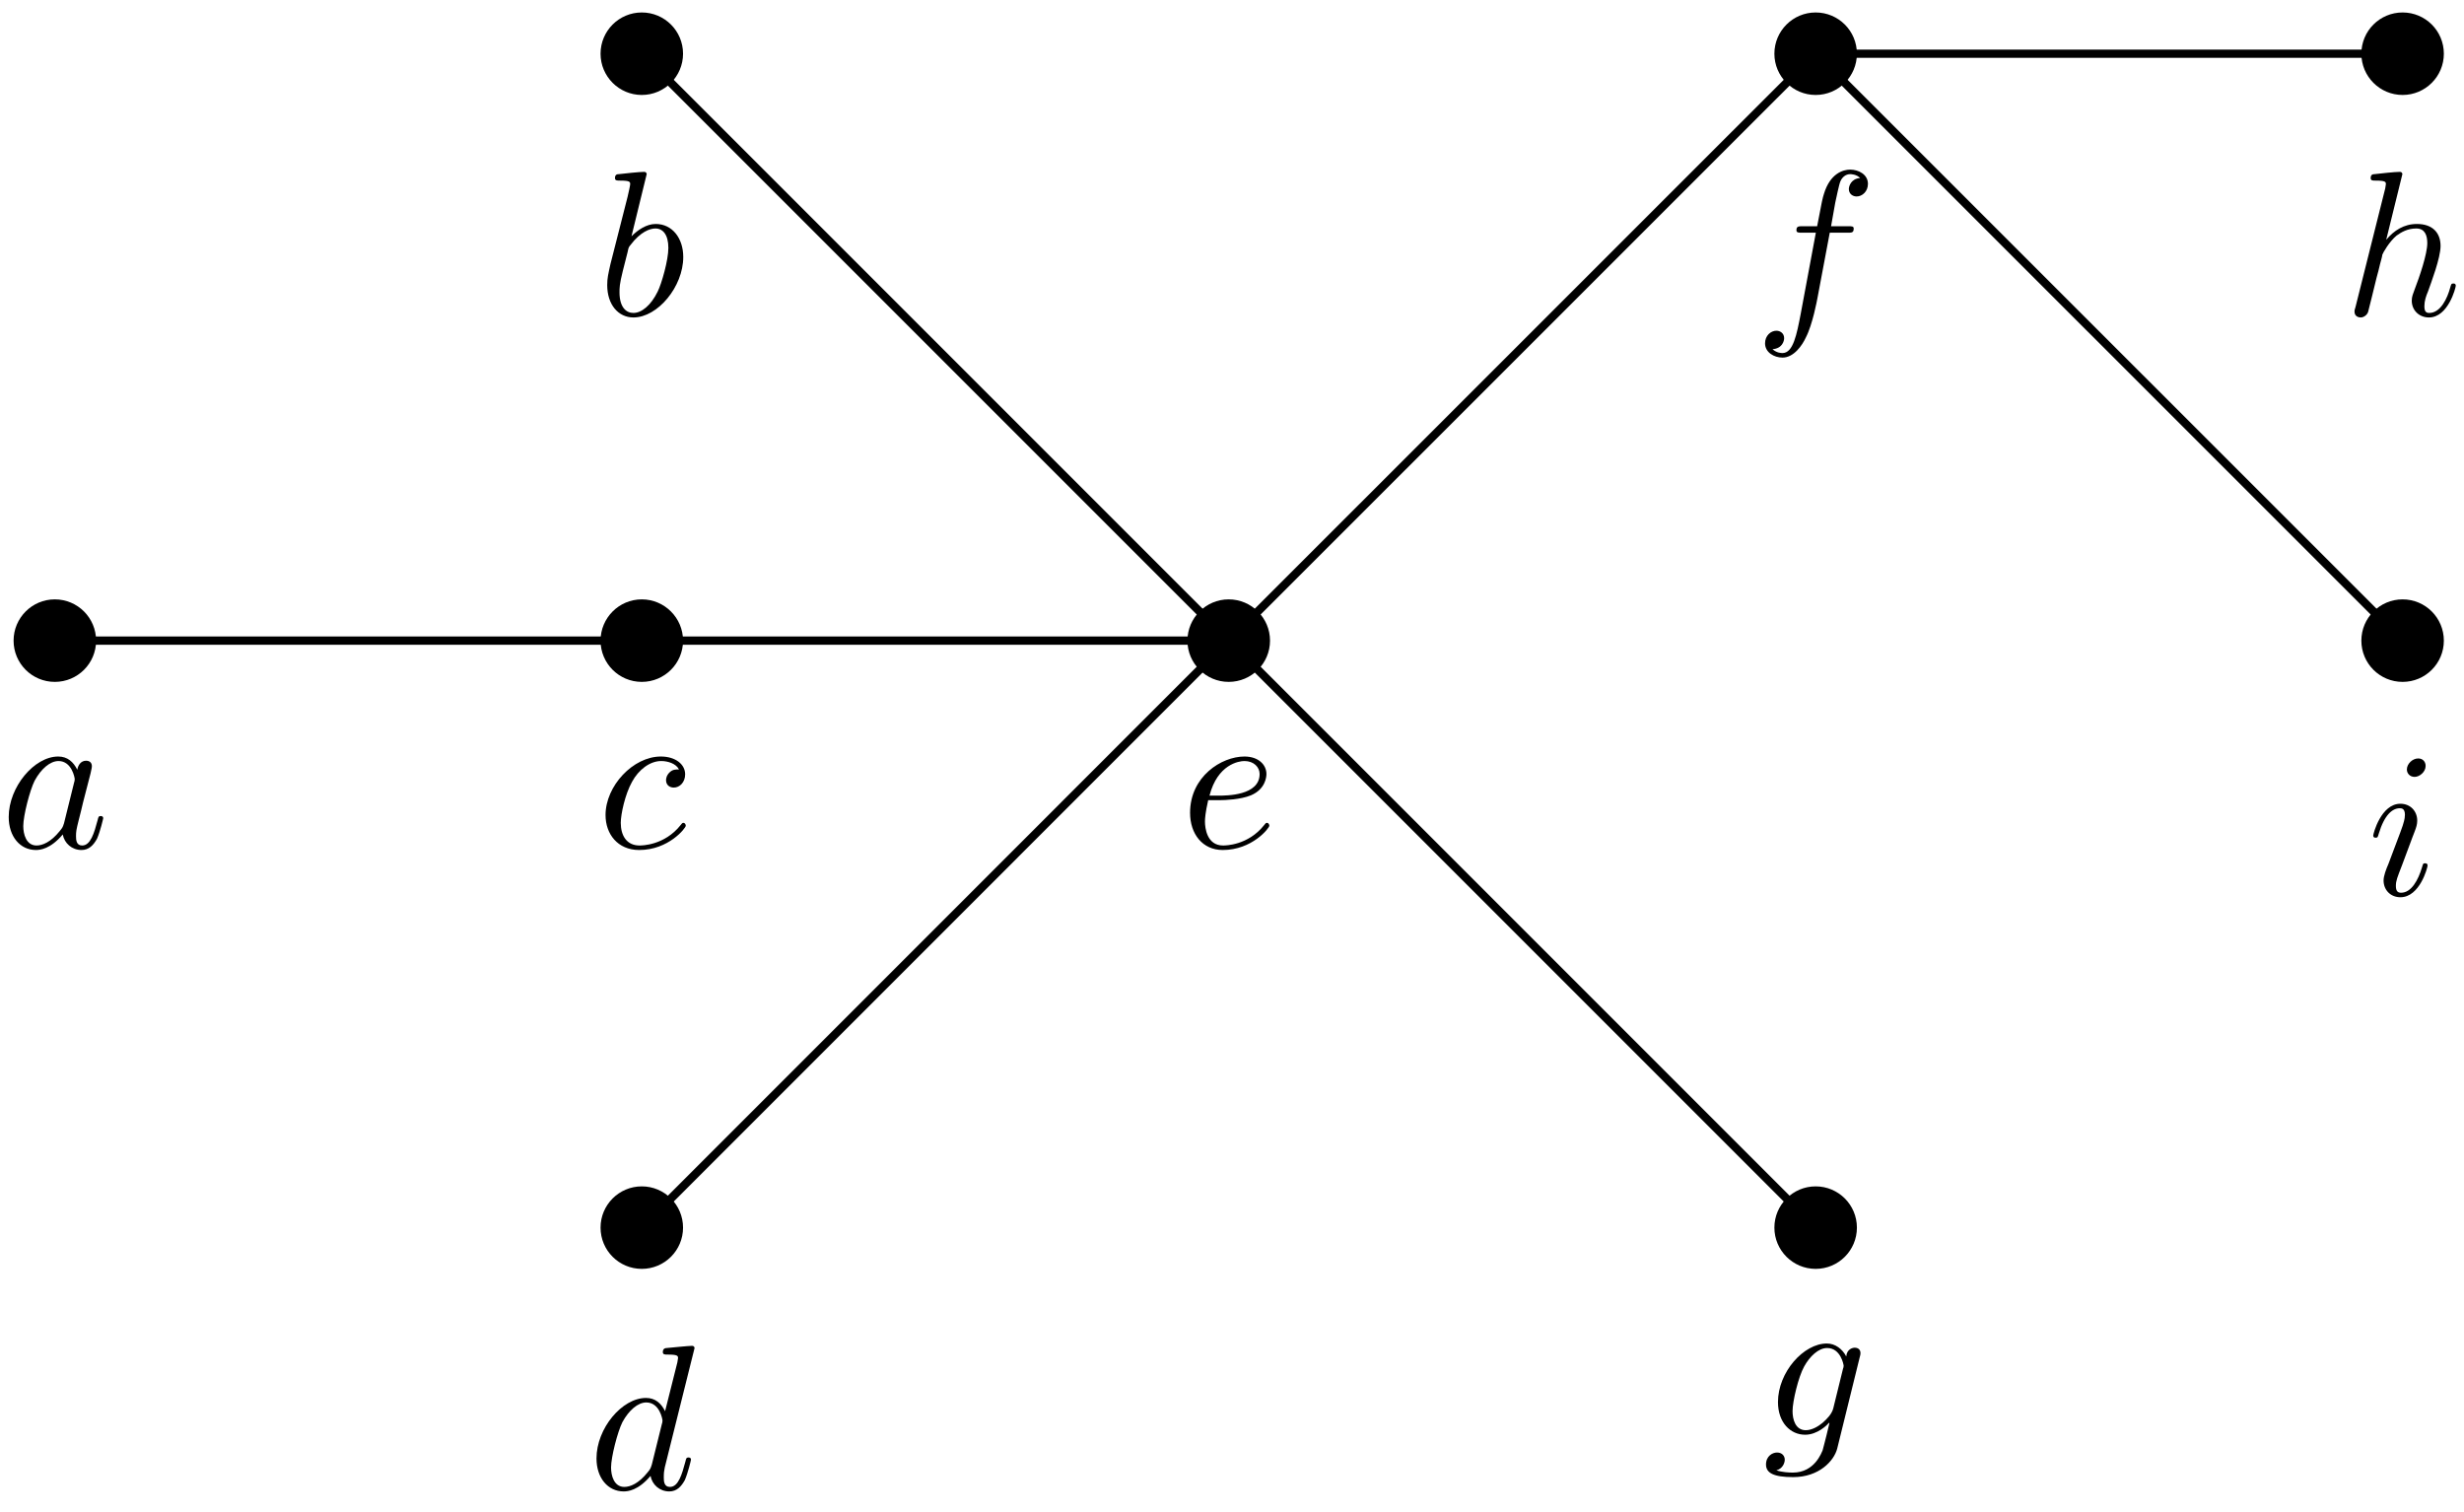
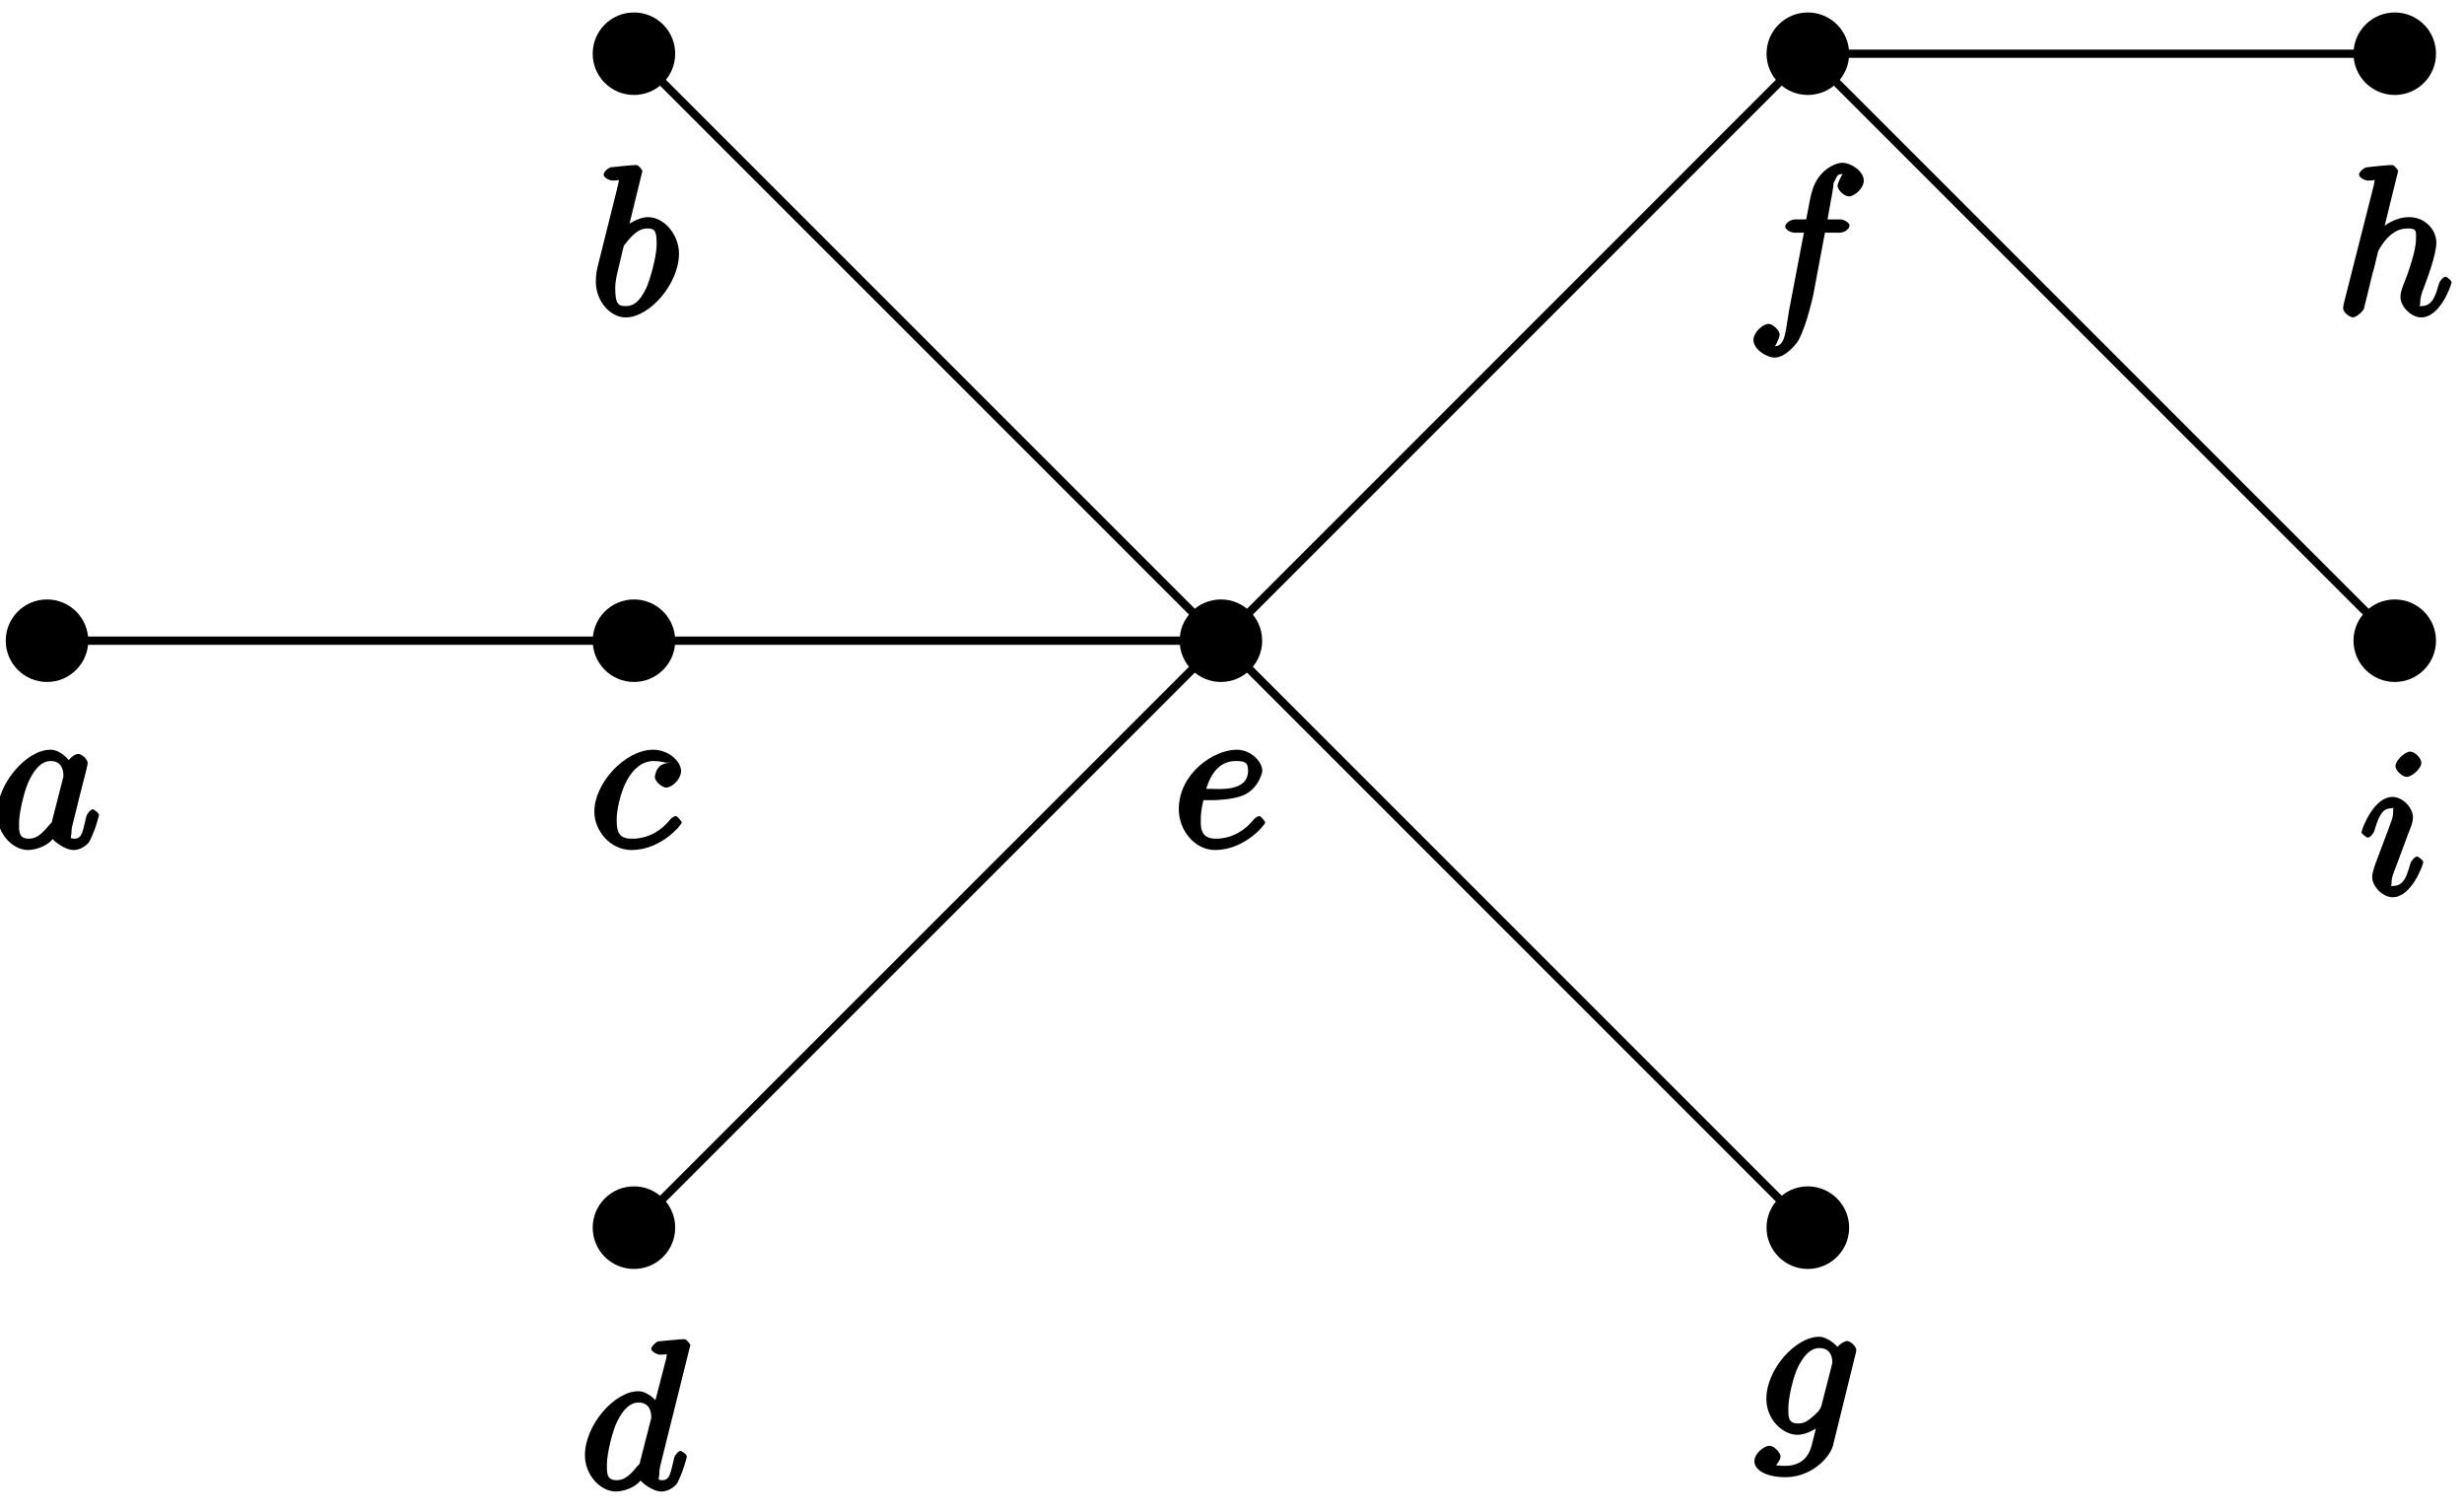
<svg xmlns="http://www.w3.org/2000/svg" xmlns:xlink="http://www.w3.org/1999/xlink" width="119pt" height="73pt" viewBox="0 0 119 73" version="1.1">
  <defs>
    <g>
      <symbol overflow="visible" id="glyph0-0">
        <path style="stroke:none;" d="" />
      </symbol>
      <symbol overflow="visible" id="glyph0-1">
-         <path style="stroke:none;" d="M 3.719 -3.766 C 3.531 -4.141 3.25 -4.406 2.797 -4.406 C 1.641 -4.406 0.406 -2.938 0.406 -1.484 C 0.406 -0.547 0.953 0.109 1.719 0.109 C 1.922 0.109 2.422 0.062 3.016 -0.641 C 3.094 -0.219 3.453 0.109 3.922 0.109 C 4.281 0.109 4.5 -0.125 4.672 -0.438 C 4.828 -0.797 4.969 -1.406 4.969 -1.422 C 4.969 -1.531 4.875 -1.531 4.844 -1.531 C 4.75 -1.531 4.734 -1.484 4.703 -1.344 C 4.531 -0.703 4.359 -0.109 3.953 -0.109 C 3.672 -0.109 3.656 -0.375 3.656 -0.562 C 3.656 -0.781 3.672 -0.875 3.781 -1.312 C 3.891 -1.719 3.906 -1.828 4 -2.203 L 4.359 -3.594 C 4.422 -3.875 4.422 -3.891 4.422 -3.938 C 4.422 -4.109 4.312 -4.203 4.141 -4.203 C 3.891 -4.203 3.75 -3.984 3.719 -3.766 Z M 3.078 -1.188 C 3.016 -1 3.016 -0.984 2.875 -0.812 C 2.438 -0.266 2.031 -0.109 1.75 -0.109 C 1.25 -0.109 1.109 -0.656 1.109 -1.047 C 1.109 -1.547 1.422 -2.766 1.656 -3.234 C 1.969 -3.812 2.406 -4.188 2.812 -4.188 C 3.453 -4.188 3.594 -3.375 3.594 -3.312 C 3.594 -3.25 3.578 -3.188 3.562 -3.141 Z M 3.078 -1.188 " />
+         <path style="stroke:none;" d="M 3.891 -3.922 C 3.703 -4.297 3.25 -4.734 2.797 -4.734 C 1.641 -4.734 0.219 -3.094 0.219 -1.641 C 0.219 -0.703 0.953 0.109 1.719 0.109 C 1.922 0.109 2.547 0.016 2.906 -0.422 C 2.922 -0.375 3.453 0.109 3.922 0.109 C 4.281 0.109 4.625 -0.172 4.703 -0.344 C 5 -0.953 5.141 -1.562 5.141 -1.578 C 5.141 -1.688 4.875 -1.859 4.844 -1.859 C 4.75 -1.859 4.562 -1.656 4.531 -1.516 C 4.359 -0.875 4.359 -0.438 3.953 -0.438 C 3.672 -0.438 3.812 -0.531 3.812 -0.734 C 3.812 -0.953 3.844 -1.031 3.953 -1.469 C 4.062 -1.891 4.078 -1.984 4.172 -2.359 L 4.531 -3.766 C 4.594 -4.031 4.594 -4.062 4.594 -4.094 C 4.594 -4.266 4.312 -4.531 4.141 -4.531 C 3.891 -4.531 3.562 -4.156 3.531 -3.938 Z M 2.891 -1.359 C 2.844 -1.172 2.891 -1.266 2.734 -1.094 C 2.297 -0.547 2.031 -0.438 1.75 -0.438 C 1.25 -0.438 1.281 -0.812 1.281 -1.203 C 1.281 -1.703 1.547 -2.828 1.781 -3.281 C 2.078 -3.875 2.406 -4.188 2.812 -4.188 C 3.453 -4.188 3.422 -3.531 3.422 -3.469 C 3.422 -3.406 3.406 -3.359 3.391 -3.312 Z M 2.891 -1.359 " />
      </symbol>
      <symbol overflow="visible" id="glyph0-2">
-         <path style="stroke:none;" d="M 2.375 -6.812 C 2.375 -6.812 2.375 -6.922 2.25 -6.922 C 2.031 -6.922 1.297 -6.844 1.031 -6.812 C 0.953 -6.812 0.844 -6.797 0.844 -6.625 C 0.844 -6.5 0.938 -6.5 1.094 -6.5 C 1.562 -6.5 1.578 -6.438 1.578 -6.328 C 1.578 -6.266 1.5 -5.922 1.453 -5.719 L 0.625 -2.469 C 0.516 -1.969 0.469 -1.797 0.469 -1.453 C 0.469 -0.516 1 0.109 1.734 0.109 C 2.906 0.109 4.141 -1.375 4.141 -2.812 C 4.141 -3.719 3.609 -4.406 2.812 -4.406 C 2.359 -4.406 1.938 -4.109 1.641 -3.812 Z M 1.453 -3.047 C 1.5 -3.266 1.5 -3.281 1.594 -3.391 C 2.078 -4.031 2.531 -4.188 2.797 -4.188 C 3.156 -4.188 3.422 -3.891 3.422 -3.25 C 3.422 -2.656 3.094 -1.516 2.906 -1.141 C 2.578 -0.469 2.125 -0.109 1.734 -0.109 C 1.391 -0.109 1.062 -0.375 1.062 -1.109 C 1.062 -1.312 1.062 -1.5 1.219 -2.125 Z M 1.453 -3.047 " />
+         <path style="stroke:none;" d="M 2.547 -6.969 C 2.547 -6.984 2.375 -7.25 2.25 -7.25 C 2.031 -7.25 1.297 -7.172 1.031 -7.141 C 0.953 -7.141 0.672 -6.953 0.672 -6.781 C 0.672 -6.656 0.938 -6.5 1.094 -6.5 C 1.562 -6.5 1.406 -6.594 1.406 -6.484 C 1.406 -6.422 1.312 -6.094 1.266 -5.875 L 0.453 -2.625 C 0.328 -2.141 0.297 -1.969 0.297 -1.609 C 0.297 -0.672 1 0.109 1.734 0.109 C 2.906 0.109 4.312 -1.531 4.312 -2.969 C 4.312 -3.875 3.609 -4.734 2.812 -4.734 C 2.359 -4.734 1.812 -4.391 1.516 -4.094 L 1.812 -3.969 Z M 1.609 -3.203 C 1.672 -3.422 1.625 -3.328 1.719 -3.438 C 2.203 -4.094 2.531 -4.188 2.797 -4.188 C 3.156 -4.188 3.234 -4.047 3.234 -3.406 C 3.234 -2.828 2.906 -1.688 2.734 -1.312 C 2.406 -0.641 2.125 -0.438 1.734 -0.438 C 1.391 -0.438 1.234 -0.531 1.234 -1.281 C 1.234 -1.469 1.234 -1.656 1.391 -2.281 Z M 1.609 -3.203 " />
      </symbol>
      <symbol overflow="visible" id="glyph0-3">
-         <path style="stroke:none;" d="M 3.953 -3.781 C 3.781 -3.781 3.656 -3.781 3.516 -3.656 C 3.344 -3.5 3.328 -3.328 3.328 -3.266 C 3.328 -3.016 3.516 -2.906 3.703 -2.906 C 3.984 -2.906 4.25 -3.156 4.25 -3.547 C 4.25 -4.031 3.781 -4.406 3.078 -4.406 C 1.734 -4.406 0.406 -2.984 0.406 -1.578 C 0.406 -0.672 0.984 0.109 2.031 0.109 C 3.453 0.109 4.281 -0.953 4.281 -1.062 C 4.281 -1.125 4.234 -1.203 4.172 -1.203 C 4.109 -1.203 4.094 -1.172 4.031 -1.094 C 3.25 -0.109 2.156 -0.109 2.047 -0.109 C 1.422 -0.109 1.141 -0.594 1.141 -1.203 C 1.141 -1.609 1.344 -2.578 1.688 -3.188 C 2 -3.766 2.547 -4.188 3.094 -4.188 C 3.422 -4.188 3.812 -4.062 3.953 -3.781 Z M 3.953 -3.781 " />
+         <path style="stroke:none;" d="M 3.953 -4.109 C 3.781 -4.109 3.516 -4.062 3.375 -3.922 C 3.219 -3.781 3.156 -3.484 3.156 -3.422 C 3.156 -3.188 3.516 -2.906 3.703 -2.906 C 3.984 -2.906 4.422 -3.312 4.422 -3.703 C 4.422 -4.203 3.781 -4.734 3.078 -4.734 C 1.734 -4.734 0.234 -3.141 0.234 -1.734 C 0.234 -0.844 0.984 0.109 2.031 0.109 C 3.453 0.109 4.453 -1.109 4.453 -1.219 C 4.453 -1.281 4.234 -1.531 4.172 -1.531 C 4.109 -1.531 3.969 -1.453 3.906 -1.375 C 3.125 -0.391 2.156 -0.438 2.047 -0.438 C 1.422 -0.438 1.312 -0.75 1.312 -1.359 C 1.312 -1.766 1.469 -2.625 1.797 -3.234 C 2.109 -3.812 2.547 -4.188 3.094 -4.188 C 3.422 -4.188 3.672 -4.109 3.672 -4.109 Z M 3.953 -4.109 " />
      </symbol>
      <symbol overflow="visible" id="glyph0-4">
-         <path style="stroke:none;" d="M 5.141 -6.812 C 5.141 -6.812 5.141 -6.922 5.016 -6.922 C 4.859 -6.922 3.922 -6.828 3.75 -6.812 C 3.672 -6.797 3.609 -6.75 3.609 -6.625 C 3.609 -6.5 3.703 -6.5 3.844 -6.5 C 4.328 -6.5 4.344 -6.438 4.344 -6.328 L 4.312 -6.125 L 3.719 -3.766 C 3.531 -4.141 3.25 -4.406 2.797 -4.406 C 1.641 -4.406 0.406 -2.938 0.406 -1.484 C 0.406 -0.547 0.953 0.109 1.719 0.109 C 1.922 0.109 2.422 0.062 3.016 -0.641 C 3.094 -0.219 3.453 0.109 3.922 0.109 C 4.281 0.109 4.5 -0.125 4.672 -0.438 C 4.828 -0.797 4.969 -1.406 4.969 -1.422 C 4.969 -1.531 4.875 -1.531 4.844 -1.531 C 4.75 -1.531 4.734 -1.484 4.703 -1.344 C 4.531 -0.703 4.359 -0.109 3.953 -0.109 C 3.672 -0.109 3.656 -0.375 3.656 -0.562 C 3.656 -0.812 3.672 -0.875 3.703 -1.047 Z M 3.078 -1.188 C 3.016 -1 3.016 -0.984 2.875 -0.812 C 2.438 -0.266 2.031 -0.109 1.75 -0.109 C 1.25 -0.109 1.109 -0.656 1.109 -1.047 C 1.109 -1.547 1.422 -2.766 1.656 -3.234 C 1.969 -3.812 2.406 -4.188 2.812 -4.188 C 3.453 -4.188 3.594 -3.375 3.594 -3.312 C 3.594 -3.25 3.578 -3.188 3.562 -3.141 Z M 3.078 -1.188 " />
+         <path style="stroke:none;" d="M 5.312 -6.969 C 5.312 -6.984 5.141 -7.25 5.016 -7.25 C 4.859 -7.25 3.922 -7.156 3.75 -7.141 C 3.672 -7.125 3.422 -6.906 3.422 -6.781 C 3.422 -6.656 3.703 -6.5 3.844 -6.5 C 4.328 -6.5 4.172 -6.594 4.172 -6.5 L 4.141 -6.297 L 3.531 -3.938 L 3.891 -3.922 C 3.703 -4.297 3.25 -4.734 2.797 -4.734 C 1.641 -4.734 0.219 -3.094 0.219 -1.641 C 0.219 -0.703 0.953 0.109 1.719 0.109 C 1.922 0.109 2.547 0.016 2.906 -0.422 C 2.922 -0.375 3.453 0.109 3.922 0.109 C 4.281 0.109 4.625 -0.172 4.703 -0.344 C 5 -0.953 5.141 -1.562 5.141 -1.578 C 5.141 -1.688 4.875 -1.859 4.844 -1.859 C 4.75 -1.859 4.562 -1.656 4.531 -1.516 C 4.359 -0.875 4.359 -0.438 3.953 -0.438 C 3.672 -0.438 3.812 -0.531 3.812 -0.734 C 3.812 -0.969 3.844 -1.031 3.875 -1.203 Z M 2.891 -1.359 C 2.844 -1.172 2.891 -1.266 2.734 -1.094 C 2.297 -0.547 2.031 -0.438 1.75 -0.438 C 1.25 -0.438 1.281 -0.812 1.281 -1.203 C 1.281 -1.703 1.547 -2.828 1.781 -3.281 C 2.078 -3.875 2.406 -4.188 2.812 -4.188 C 3.453 -4.188 3.422 -3.531 3.422 -3.469 C 3.422 -3.406 3.406 -3.359 3.391 -3.312 Z M 2.891 -1.359 " />
      </symbol>
      <symbol overflow="visible" id="glyph0-5">
-         <path style="stroke:none;" d="M 1.859 -2.297 C 2.156 -2.297 2.891 -2.328 3.391 -2.531 C 4.094 -2.828 4.141 -3.422 4.141 -3.562 C 4.141 -4 3.766 -4.406 3.078 -4.406 C 1.969 -4.406 0.453 -3.438 0.453 -1.688 C 0.453 -0.672 1.047 0.109 2.031 0.109 C 3.453 0.109 4.281 -0.953 4.281 -1.062 C 4.281 -1.125 4.234 -1.203 4.172 -1.203 C 4.109 -1.203 4.094 -1.172 4.031 -1.094 C 3.25 -0.109 2.156 -0.109 2.047 -0.109 C 1.266 -0.109 1.172 -0.953 1.172 -1.266 C 1.172 -1.391 1.188 -1.688 1.328 -2.297 Z M 1.391 -2.516 C 1.781 -4.031 2.812 -4.188 3.078 -4.188 C 3.531 -4.188 3.812 -3.891 3.812 -3.562 C 3.812 -2.516 2.219 -2.516 1.797 -2.516 Z M 1.391 -2.516 " />
+         <path style="stroke:none;" d="M 1.859 -2.297 C 2.156 -2.297 2.891 -2.328 3.391 -2.531 C 4.094 -2.828 4.312 -3.578 4.312 -3.719 C 4.312 -4.156 3.766 -4.734 3.078 -4.734 C 1.969 -4.734 0.281 -3.594 0.281 -1.859 C 0.281 -0.844 1.047 0.109 2.031 0.109 C 3.453 0.109 4.453 -1.109 4.453 -1.219 C 4.453 -1.281 4.234 -1.531 4.172 -1.531 C 4.109 -1.531 3.969 -1.453 3.906 -1.375 C 3.125 -0.391 2.156 -0.438 2.047 -0.438 C 1.266 -0.438 1.344 -1.109 1.344 -1.422 C 1.344 -1.547 1.359 -1.859 1.469 -2.297 Z M 1.562 -2.688 C 1.953 -4.203 2.812 -4.188 3.078 -4.188 C 3.531 -4.188 3.625 -4.062 3.625 -3.719 C 3.625 -2.688 2.219 -2.844 1.797 -2.844 L 1.609 -2.844 Z M 1.562 -2.688 " />
      </symbol>
      <symbol overflow="visible" id="glyph0-6">
-         <path style="stroke:none;" d="M 3.656 -3.984 L 4.516 -3.984 C 4.719 -3.984 4.812 -3.984 4.812 -4.188 C 4.812 -4.297 4.719 -4.297 4.547 -4.297 L 3.719 -4.297 L 3.922 -5.438 C 3.969 -5.641 4.109 -6.344 4.172 -6.469 C 4.25 -6.656 4.422 -6.812 4.641 -6.812 C 4.672 -6.812 4.938 -6.812 5.125 -6.625 C 4.688 -6.594 4.578 -6.234 4.578 -6.094 C 4.578 -5.859 4.766 -5.734 4.953 -5.734 C 5.219 -5.734 5.5 -5.969 5.5 -6.344 C 5.5 -6.797 5.047 -7.031 4.641 -7.031 C 4.297 -7.031 3.672 -6.844 3.375 -5.859 C 3.312 -5.656 3.281 -5.547 3.047 -4.297 L 2.359 -4.297 C 2.156 -4.297 2.047 -4.297 2.047 -4.109 C 2.047 -3.984 2.141 -3.984 2.328 -3.984 L 2.984 -3.984 L 2.25 -0.047 C 2.062 0.922 1.891 1.828 1.375 1.828 C 1.328 1.828 1.094 1.828 0.891 1.641 C 1.359 1.609 1.453 1.25 1.453 1.109 C 1.453 0.875 1.266 0.75 1.078 0.75 C 0.812 0.75 0.531 0.984 0.531 1.359 C 0.531 1.797 0.969 2.047 1.375 2.047 C 1.922 2.047 2.328 1.453 2.5 1.078 C 2.828 0.453 3.047 -0.75 3.062 -0.828 Z M 3.656 -3.984 " />
+         <path style="stroke:none;" d="M 3.656 -3.984 L 4.516 -3.984 C 4.719 -3.984 4.984 -4.141 4.984 -4.344 C 4.984 -4.453 4.719 -4.625 4.547 -4.625 L 3.922 -4.625 L 4.094 -5.594 C 4.141 -5.797 4.234 -6.406 4.203 -6.359 C 4.422 -6.812 4.422 -6.812 4.641 -6.812 C 4.672 -6.812 4.812 -6.859 4.734 -6.922 C 4.688 -6.922 4.406 -6.406 4.406 -6.25 C 4.406 -6.016 4.766 -5.734 4.953 -5.734 C 5.219 -5.734 5.672 -6.125 5.672 -6.5 C 5.672 -6.953 5.047 -7.359 4.641 -7.359 C 4.297 -7.359 3.484 -7.016 3.188 -6.031 C 3.125 -5.828 3.094 -5.719 2.891 -4.625 L 2.359 -4.625 C 2.156 -4.625 1.875 -4.453 1.875 -4.266 C 1.875 -4.141 2.141 -3.984 2.328 -3.984 L 2.781 -3.984 L 2.062 -0.219 C 1.891 0.75 1.891 1.5 1.375 1.5 C 1.328 1.5 1.203 1.547 1.281 1.625 C 1.359 1.609 1.609 1.094 1.609 0.953 C 1.609 0.719 1.266 0.422 1.078 0.422 C 0.812 0.422 0.344 0.812 0.344 1.203 C 0.344 1.641 0.969 2.047 1.375 2.047 C 1.922 2.047 2.5 1.297 2.547 1.156 C 2.938 0.406 3.219 -0.922 3.234 -0.984 L 3.797 -3.984 Z M 3.656 -3.984 " />
      </symbol>
      <symbol overflow="visible" id="glyph0-7">
-         <path style="stroke:none;" d="M 4.688 -3.766 C 4.703 -3.812 4.719 -3.875 4.719 -3.938 C 4.719 -4.109 4.609 -4.203 4.438 -4.203 C 4.344 -4.203 4.062 -4.141 4.031 -3.781 C 3.844 -4.141 3.5 -4.406 3.094 -4.406 C 1.969 -4.406 0.734 -3.016 0.734 -1.578 C 0.734 -0.594 1.328 0 2.047 0 C 2.641 0 3.109 -0.469 3.203 -0.578 L 3.219 -0.562 C 3.016 0.312 2.891 0.734 2.891 0.75 C 2.844 0.844 2.516 1.828 1.453 1.828 C 1.266 1.828 0.938 1.812 0.656 1.719 C 0.953 1.641 1.062 1.375 1.062 1.203 C 1.062 1.047 0.953 0.859 0.688 0.859 C 0.469 0.859 0.156 1.031 0.156 1.438 C 0.156 1.844 0.516 2.047 1.469 2.047 C 2.719 2.047 3.438 1.266 3.594 0.672 Z M 3.406 -1.281 C 3.344 -1.016 3.109 -0.766 2.891 -0.578 C 2.688 -0.406 2.375 -0.219 2.078 -0.219 C 1.578 -0.219 1.438 -0.734 1.438 -1.141 C 1.438 -1.609 1.719 -2.797 2 -3.297 C 2.266 -3.781 2.688 -4.188 3.109 -4.188 C 3.766 -4.188 3.906 -3.375 3.906 -3.328 C 3.906 -3.281 3.891 -3.219 3.875 -3.188 Z M 3.406 -1.281 " />
+         <path style="stroke:none;" d="M 4.859 -3.922 C 4.875 -3.984 4.891 -4.031 4.891 -4.094 C 4.891 -4.266 4.609 -4.531 4.438 -4.531 C 4.344 -4.531 3.891 -4.312 3.844 -3.953 L 4.203 -3.938 C 4.016 -4.312 3.5 -4.734 3.094 -4.734 C 1.969 -4.734 0.547 -3.172 0.547 -1.734 C 0.547 -0.75 1.328 0 2.047 0 C 2.641 0 3.234 -0.516 3.203 -0.5 L 3.031 -0.672 C 2.828 0.156 2.719 0.562 2.719 0.578 C 2.672 0.672 2.516 1.5 1.453 1.5 C 1.266 1.5 0.938 1.484 0.656 1.391 L 0.656 1.719 C 0.953 1.641 1.234 1.219 1.234 1.047 C 1.234 0.891 0.953 0.531 0.688 0.531 C 0.469 0.531 -0.031 0.875 -0.031 1.281 C -0.031 1.688 0.516 2.047 1.469 2.047 C 2.719 2.047 3.609 1.109 3.766 0.516 Z M 3.219 -1.453 C 3.156 -1.188 2.984 -1.047 2.766 -0.859 C 2.547 -0.672 2.375 -0.547 2.078 -0.547 C 1.578 -0.547 1.609 -0.891 1.609 -1.297 C 1.609 -1.781 1.844 -2.844 2.109 -3.344 C 2.375 -3.844 2.688 -4.188 3.109 -4.188 C 3.766 -4.188 3.734 -3.531 3.734 -3.484 C 3.734 -3.438 3.703 -3.391 3.703 -3.344 Z M 3.219 -1.453 " />
      </symbol>
      <symbol overflow="visible" id="glyph0-8">
-         <path style="stroke:none;" d="M 2.859 -6.812 C 2.859 -6.812 2.859 -6.922 2.734 -6.922 C 2.5 -6.922 1.781 -6.844 1.516 -6.812 C 1.438 -6.812 1.328 -6.797 1.328 -6.625 C 1.328 -6.5 1.422 -6.5 1.562 -6.5 C 2.047 -6.5 2.062 -6.438 2.062 -6.328 L 2.031 -6.125 L 0.594 -0.391 C 0.547 -0.25 0.547 -0.234 0.547 -0.172 C 0.547 0.062 0.75 0.109 0.844 0.109 C 1 0.109 1.156 -0.016 1.203 -0.156 L 1.391 -0.906 L 1.609 -1.797 C 1.672 -2.031 1.734 -2.25 1.781 -2.469 C 1.797 -2.531 1.891 -2.859 1.891 -2.922 C 1.922 -3.016 2.234 -3.562 2.578 -3.844 C 2.797 -4 3.094 -4.188 3.531 -4.188 C 3.953 -4.188 4.062 -3.844 4.062 -3.484 C 4.062 -2.953 3.688 -1.859 3.453 -1.25 C 3.375 -1.031 3.312 -0.906 3.312 -0.703 C 3.312 -0.234 3.672 0.109 4.141 0.109 C 5.078 0.109 5.438 -1.344 5.438 -1.422 C 5.438 -1.531 5.359 -1.531 5.328 -1.531 C 5.219 -1.531 5.219 -1.5 5.172 -1.344 C 5.031 -0.812 4.703 -0.109 4.156 -0.109 C 3.984 -0.109 3.922 -0.203 3.922 -0.438 C 3.922 -0.688 4 -0.922 4.094 -1.141 C 4.25 -1.578 4.703 -2.766 4.703 -3.344 C 4.703 -3.984 4.312 -4.406 3.562 -4.406 C 2.938 -4.406 2.453 -4.094 2.078 -3.641 Z M 2.859 -6.812 " />
+         <path style="stroke:none;" d="M 3.031 -6.969 C 3.031 -6.984 2.859 -7.25 2.734 -7.25 C 2.5 -7.25 1.781 -7.172 1.516 -7.141 C 1.438 -7.141 1.141 -6.953 1.141 -6.781 C 1.141 -6.656 1.422 -6.5 1.562 -6.5 C 2.047 -6.5 1.891 -6.594 1.891 -6.5 L 1.859 -6.297 L 0.406 -0.562 C 0.375 -0.422 0.375 -0.391 0.375 -0.328 C 0.375 -0.094 0.75 0.109 0.844 0.109 C 1 0.109 1.328 -0.172 1.375 -0.312 L 1.562 -1.062 L 1.781 -1.969 C 1.844 -2.188 1.906 -2.406 1.953 -2.625 C 1.969 -2.688 2.047 -3.016 2.062 -3.078 C 2.094 -3.172 2.359 -3.625 2.688 -3.891 C 2.906 -4.047 3.094 -4.188 3.531 -4.188 C 3.953 -4.188 3.891 -4 3.891 -3.656 C 3.891 -3.109 3.516 -2.031 3.266 -1.422 C 3.188 -1.203 3.141 -1.062 3.141 -0.875 C 3.141 -0.406 3.672 0.109 4.141 0.109 C 5.078 0.109 5.609 -1.5 5.609 -1.578 C 5.609 -1.688 5.359 -1.859 5.328 -1.859 C 5.219 -1.859 5.047 -1.672 5 -1.516 C 4.844 -0.984 4.703 -0.438 4.156 -0.438 C 3.984 -0.438 4.094 -0.375 4.094 -0.594 C 4.094 -0.844 4.172 -1.094 4.266 -1.312 C 4.422 -1.734 4.875 -2.922 4.875 -3.5 C 4.875 -4.141 4.312 -4.734 3.562 -4.734 C 2.938 -4.734 2.328 -4.375 1.953 -3.922 L 2.25 -3.797 Z M 3.031 -6.969 " />
      </symbol>
      <symbol overflow="visible" id="glyph0-9">
-         <path style="stroke:none;" d="M 2.828 -6.234 C 2.828 -6.438 2.688 -6.594 2.469 -6.594 C 2.188 -6.594 1.922 -6.328 1.922 -6.062 C 1.922 -5.875 2.062 -5.703 2.297 -5.703 C 2.531 -5.703 2.828 -5.938 2.828 -6.234 Z M 2.078 -2.484 C 2.188 -2.766 2.188 -2.797 2.297 -3.062 C 2.375 -3.266 2.422 -3.406 2.422 -3.594 C 2.422 -4.031 2.109 -4.406 1.609 -4.406 C 0.672 -4.406 0.297 -2.953 0.297 -2.875 C 0.297 -2.766 0.391 -2.766 0.406 -2.766 C 0.516 -2.766 0.516 -2.797 0.562 -2.953 C 0.844 -3.891 1.234 -4.188 1.578 -4.188 C 1.656 -4.188 1.828 -4.188 1.828 -3.875 C 1.828 -3.656 1.75 -3.453 1.719 -3.344 C 1.641 -3.094 1.188 -1.938 1.031 -1.5 C 0.922 -1.25 0.797 -0.922 0.797 -0.703 C 0.797 -0.234 1.141 0.109 1.609 0.109 C 2.547 0.109 2.922 -1.328 2.922 -1.422 C 2.922 -1.531 2.828 -1.531 2.797 -1.531 C 2.703 -1.531 2.703 -1.5 2.656 -1.344 C 2.469 -0.719 2.141 -0.109 1.641 -0.109 C 1.469 -0.109 1.391 -0.203 1.391 -0.438 C 1.391 -0.688 1.453 -0.828 1.688 -1.438 Z M 2.078 -2.484 " />
+         <path style="stroke:none;" d="M 3 -6.391 C 3 -6.594 2.688 -6.922 2.469 -6.922 C 2.188 -6.922 1.75 -6.484 1.75 -6.219 C 1.75 -6.031 2.062 -5.703 2.297 -5.703 C 2.531 -5.703 3 -6.094 3 -6.391 Z M 2.25 -2.641 C 2.359 -2.938 2.359 -2.953 2.469 -3.219 C 2.547 -3.422 2.594 -3.562 2.594 -3.75 C 2.594 -4.203 2.109 -4.734 1.609 -4.734 C 0.672 -4.734 0.109 -3.125 0.109 -3.031 C 0.109 -2.938 0.391 -2.766 0.406 -2.766 C 0.516 -2.766 0.688 -2.953 0.734 -3.109 C 1 -4.047 1.234 -4.188 1.578 -4.188 C 1.656 -4.188 1.641 -4.344 1.641 -4.031 C 1.641 -3.812 1.578 -3.625 1.531 -3.516 C 1.453 -3.266 1 -2.109 0.844 -1.672 C 0.75 -1.422 0.625 -1.078 0.625 -0.875 C 0.625 -0.406 1.141 0.109 1.609 0.109 C 2.547 0.109 3.094 -1.5 3.094 -1.578 C 3.094 -1.688 2.828 -1.859 2.797 -1.859 C 2.703 -1.859 2.516 -1.672 2.469 -1.516 C 2.297 -0.891 2.141 -0.438 1.641 -0.438 C 1.469 -0.438 1.562 -0.375 1.562 -0.594 C 1.562 -0.844 1.625 -0.984 1.859 -1.594 Z M 2.25 -2.641 " />
      </symbol>
    </g>
  </defs>
  <g id="surface1">
-     <path style="fill:none;stroke-width:0.399;stroke-linecap:butt;stroke-linejoin:miter;stroke:rgb(0%,0%,0%);stroke-opacity:1;stroke-miterlimit:10;" d="M 0 0.002 L 56.692 0.002 L 85.04 -28.346 M 28.348 28.345 L 56.692 0.002 M 28.348 -28.346 L 56.692 0.002 L 85.04 28.345 L 113.387 28.345 M 85.04 28.345 L 113.387 0.002 " transform="matrix(1,0,0,-1,2.648,30.939)" />
-     <path style=" stroke:none;fill-rule:nonzero;fill:rgb(0%,0%,0%);fill-opacity:1;" d="M 4.641 30.938 C 4.641 29.84 3.75 28.945 2.648 28.945 C 1.547 28.945 0.656 29.84 0.656 30.938 C 0.656 32.039 1.547 32.93 2.648 32.93 C 3.75 32.93 4.641 32.039 4.641 30.938 Z M 4.641 30.938 " />
+     <path style="fill:none;stroke-width:0.399;stroke-linecap:butt;stroke-linejoin:miter;stroke:rgb(0%,0%,0%);stroke-opacity:1;stroke-miterlimit:10;" d="M -0 -0.001 L 56.695 -0.001 L 85.039 -28.345 M 28.347 28.346 L 56.695 -0.001 M 28.347 -28.345 L 56.695 -0.001 L 85.039 28.346 L 113.386 28.346 M 85.039 28.346 L 113.386 -0.001 " transform="matrix(1,0,0,-1,2.27,30.94)" />
+     <path style=" stroke:none;fill-rule:nonzero;fill:rgb(0%,0%,0%);fill-opacity:1;" d="M 4.262 30.941 C 4.262 29.84 3.371 28.949 2.27 28.949 C 1.168 28.949 0.277 29.84 0.277 30.941 C 0.277 32.039 1.168 32.934 2.27 32.934 C 3.371 32.934 4.262 32.039 4.262 30.941 Z M 4.262 30.941 " />
    <g style="fill:rgb(0%,0%,0%);fill-opacity:1;">
-       <use xlink:href="#glyph0-1" x="0.015" y="40.94" />
+       <use xlink:href="#glyph0-1" x="-0.36" y="40.94" />
    </g>
-     <path style=" stroke:none;fill-rule:nonzero;fill:rgb(0%,0%,0%);fill-opacity:1;" d="M 32.988 2.594 C 32.988 1.492 32.094 0.602 30.996 0.602 C 29.895 0.602 29.004 1.492 29.004 2.594 C 29.004 3.691 29.895 4.586 30.996 4.586 C 32.094 4.586 32.988 3.691 32.988 2.594 Z M 32.988 2.594 " />
+     <path style=" stroke:none;fill-rule:nonzero;fill:rgb(0%,0%,0%);fill-opacity:1;" d="M 32.609 2.594 C 32.609 1.492 31.719 0.602 30.617 0.602 C 29.516 0.602 28.625 1.492 28.625 2.594 C 28.625 3.695 29.516 4.586 30.617 4.586 C 31.719 4.586 32.609 3.695 32.609 2.594 Z M 32.609 2.594 " />
    <g style="fill:rgb(0%,0%,0%);fill-opacity:1;">
-       <use xlink:href="#glyph0-2" x="28.857" y="15.222" />
+       <use xlink:href="#glyph0-2" x="28.48" y="15.22" />
    </g>
-     <path style=" stroke:none;fill-rule:nonzero;fill:rgb(0%,0%,0%);fill-opacity:1;" d="M 32.988 30.938 C 32.988 29.84 32.094 28.945 30.996 28.945 C 29.895 28.945 29.004 29.84 29.004 30.938 C 29.004 32.039 29.895 32.93 30.996 32.93 C 32.094 32.93 32.988 32.039 32.988 30.938 Z M 32.988 30.938 " />
+     <path style=" stroke:none;fill-rule:nonzero;fill:rgb(0%,0%,0%);fill-opacity:1;" d="M 32.609 30.941 C 32.609 29.84 31.719 28.949 30.617 28.949 C 29.516 28.949 28.625 29.84 28.625 30.941 C 28.625 32.039 29.516 32.934 30.617 32.934 C 31.719 32.934 32.609 32.039 32.609 30.941 Z M 32.609 30.941 " />
    <g style="fill:rgb(0%,0%,0%);fill-opacity:1;">
-       <use xlink:href="#glyph0-3" x="28.839" y="40.94" />
+       <use xlink:href="#glyph0-3" x="28.47" y="40.94" />
    </g>
-     <path style=" stroke:none;fill-rule:nonzero;fill:rgb(0%,0%,0%);fill-opacity:1;" d="M 32.988 59.285 C 32.988 58.184 32.094 57.293 30.996 57.293 C 29.895 57.293 29.004 58.184 29.004 59.285 C 29.004 60.387 29.895 61.277 30.996 61.277 C 32.094 61.277 32.988 60.387 32.988 59.285 Z M 32.988 59.285 " />
+     <path style=" stroke:none;fill-rule:nonzero;fill:rgb(0%,0%,0%);fill-opacity:1;" d="M 32.609 59.285 C 32.609 58.188 31.719 57.293 30.617 57.293 C 29.516 57.293 28.625 58.188 28.625 59.285 C 28.625 60.387 29.516 61.281 30.617 61.281 C 31.719 61.281 32.609 60.387 32.609 59.285 Z M 32.609 59.285 " />
    <g style="fill:rgb(0%,0%,0%);fill-opacity:1;">
-       <use xlink:href="#glyph0-4" x="28.402" y="71.916" />
+       <use xlink:href="#glyph0-4" x="28.03" y="71.92" />
    </g>
-     <path style=" stroke:none;fill-rule:nonzero;fill:rgb(0%,0%,0%);fill-opacity:1;" d="M 61.336 30.938 C 61.336 29.84 60.441 28.945 59.34 28.945 C 58.242 28.945 57.348 29.84 57.348 30.938 C 57.348 32.039 58.242 32.93 59.34 32.93 C 60.441 32.93 61.336 32.039 61.336 30.938 Z M 61.336 30.938 " />
+     <path style=" stroke:none;fill-rule:nonzero;fill:rgb(0%,0%,0%);fill-opacity:1;" d="M 60.957 30.941 C 60.957 29.84 60.062 28.949 58.965 28.949 C 57.863 28.949 56.973 29.84 56.973 30.941 C 56.973 32.039 57.863 32.934 58.965 32.934 C 60.062 32.934 60.957 32.039 60.957 30.941 Z M 60.957 30.941 " />
    <g style="fill:rgb(0%,0%,0%);fill-opacity:1;">
-       <use xlink:href="#glyph0-5" x="57.022" y="40.94" />
+       <use xlink:href="#glyph0-5" x="56.65" y="40.94" />
    </g>
-     <path style=" stroke:none;fill-rule:nonzero;fill:rgb(0%,0%,0%);fill-opacity:1;" d="M 89.68 2.594 C 89.68 1.492 88.789 0.602 87.688 0.602 C 86.59 0.602 85.695 1.492 85.695 2.594 C 85.695 3.691 86.59 4.586 87.688 4.586 C 88.789 4.586 89.68 3.691 89.68 2.594 Z M 89.68 2.594 " />
+     <path style=" stroke:none;fill-rule:nonzero;fill:rgb(0%,0%,0%);fill-opacity:1;" d="M 89.305 2.594 C 89.305 1.492 88.41 0.602 87.309 0.602 C 86.211 0.602 85.316 1.492 85.316 2.594 C 85.316 3.695 86.211 4.586 87.309 4.586 C 88.41 4.586 89.305 3.695 89.305 2.594 Z M 89.305 2.594 " />
    <g style="fill:rgb(0%,0%,0%);fill-opacity:1;">
-       <use xlink:href="#glyph0-6" x="84.713" y="15.222" />
+       <use xlink:href="#glyph0-6" x="84.34" y="15.22" />
    </g>
-     <path style=" stroke:none;fill-rule:nonzero;fill:rgb(0%,0%,0%);fill-opacity:1;" d="M 89.68 59.285 C 89.68 58.184 88.789 57.293 87.688 57.293 C 86.59 57.293 85.695 58.184 85.695 59.285 C 85.695 60.387 86.59 61.277 87.688 61.277 C 88.789 61.277 89.68 60.387 89.68 59.285 Z M 89.68 59.285 " />
+     <path style=" stroke:none;fill-rule:nonzero;fill:rgb(0%,0%,0%);fill-opacity:1;" d="M 89.305 59.285 C 89.305 58.188 88.41 57.293 87.309 57.293 C 86.211 57.293 85.316 58.188 85.316 59.285 C 85.316 60.387 86.211 61.281 87.309 61.281 C 88.41 61.281 89.305 60.387 89.305 59.285 Z M 89.305 59.285 " />
    <g style="fill:rgb(0%,0%,0%);fill-opacity:1;">
-       <use xlink:href="#glyph0-7" x="85.134" y="69.287" />
+       <use xlink:href="#glyph0-7" x="84.76" y="69.29" />
    </g>
-     <path style=" stroke:none;fill-rule:nonzero;fill:rgb(0%,0%,0%);fill-opacity:1;" d="M 118.027 2.594 C 118.027 1.492 117.137 0.602 116.035 0.602 C 114.934 0.602 114.043 1.492 114.043 2.594 C 114.043 3.691 114.934 4.586 116.035 4.586 C 117.137 4.586 118.027 3.691 118.027 2.594 Z M 118.027 2.594 " />
+     <path style=" stroke:none;fill-rule:nonzero;fill:rgb(0%,0%,0%);fill-opacity:1;" d="M 117.648 2.594 C 117.648 1.492 116.758 0.602 115.656 0.602 C 114.559 0.602 113.664 1.492 113.664 2.594 C 113.664 3.695 114.559 4.586 115.656 4.586 C 116.758 4.586 117.648 3.695 117.648 2.594 Z M 117.648 2.594 " />
    <g style="fill:rgb(0%,0%,0%);fill-opacity:1;">
-       <use xlink:href="#glyph0-8" x="113.165" y="15.222" />
+       <use xlink:href="#glyph0-8" x="112.79" y="15.22" />
    </g>
-     <path style=" stroke:none;fill-rule:nonzero;fill:rgb(0%,0%,0%);fill-opacity:1;" d="M 118.027 30.938 C 118.027 29.84 117.137 28.945 116.035 28.945 C 114.934 28.945 114.043 29.84 114.043 30.938 C 114.043 32.039 114.934 32.93 116.035 32.93 C 117.137 32.93 118.027 32.039 118.027 30.938 Z M 118.027 30.938 " />
+     <path style=" stroke:none;fill-rule:nonzero;fill:rgb(0%,0%,0%);fill-opacity:1;" d="M 117.648 30.941 C 117.648 29.84 116.758 28.949 115.656 28.949 C 114.559 28.949 113.664 29.84 113.664 30.941 C 113.664 32.039 114.559 32.934 115.656 32.934 C 116.758 32.934 117.648 32.039 117.648 30.941 Z M 117.648 30.941 " />
    <g style="fill:rgb(0%,0%,0%);fill-opacity:1;">
-       <use xlink:href="#glyph0-9" x="114.319" y="43.221" />
+       <use xlink:href="#glyph0-9" x="113.94" y="43.22" />
    </g>
  </g>
</svg>
